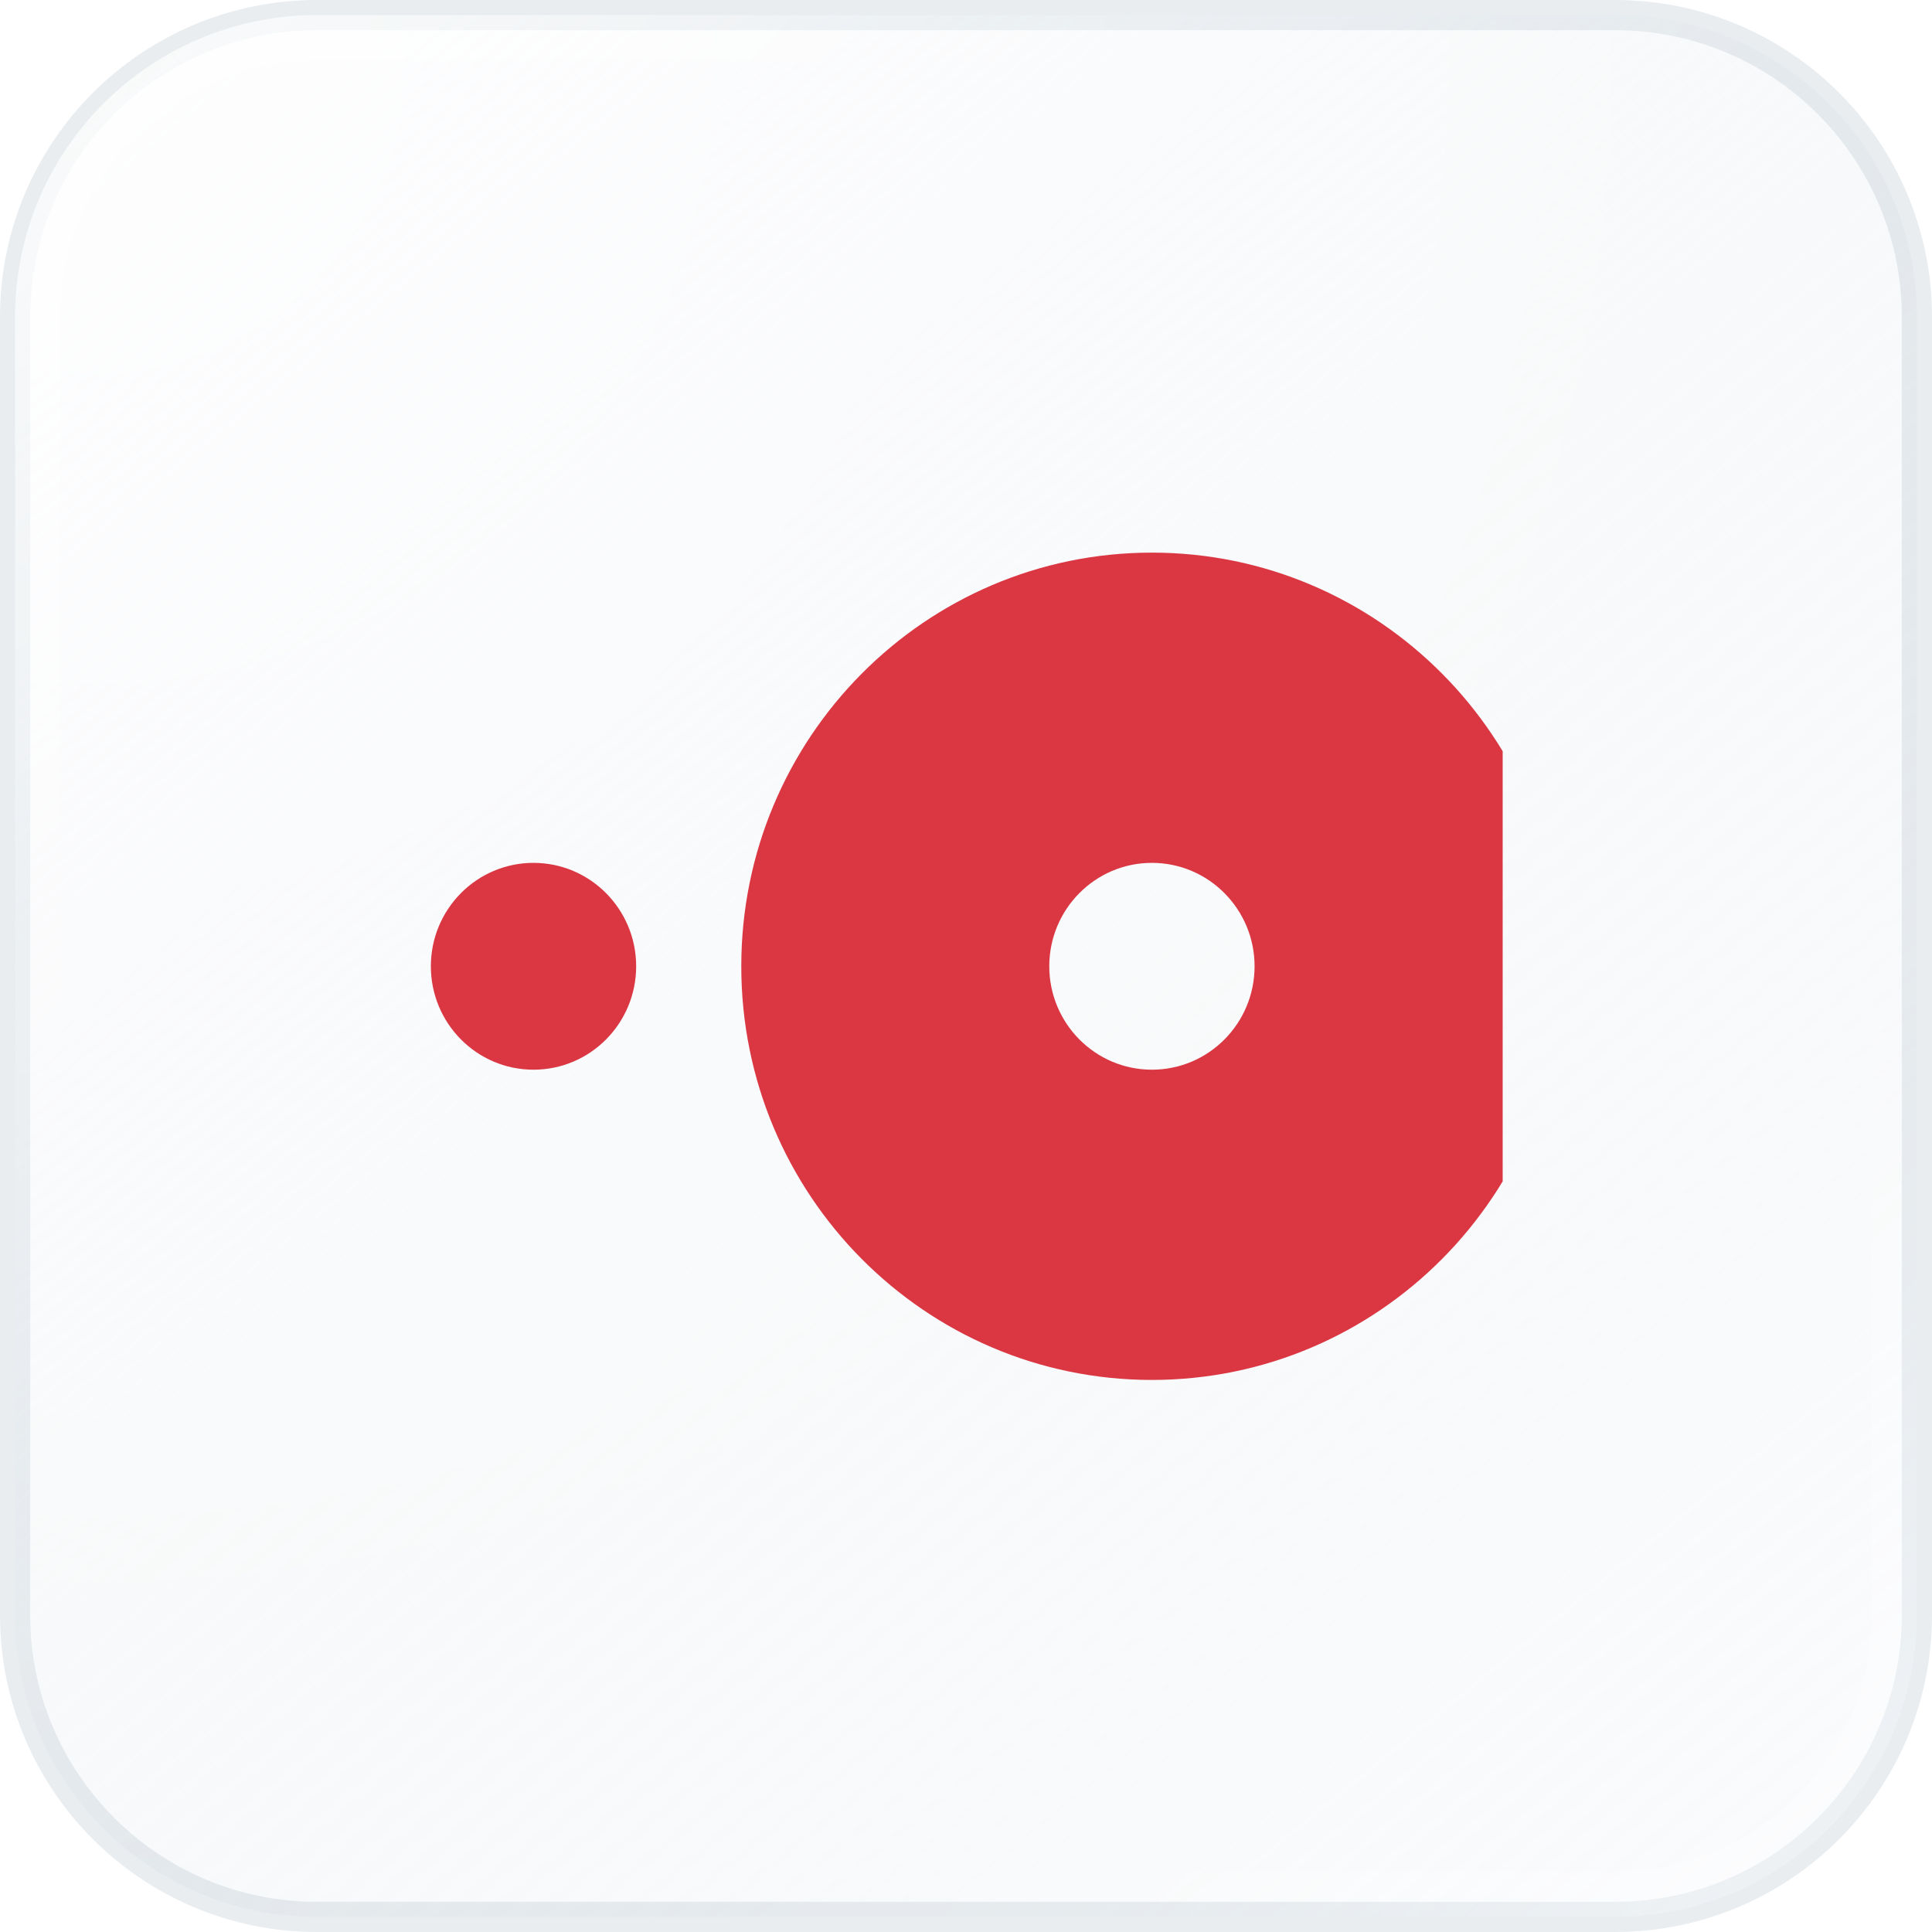
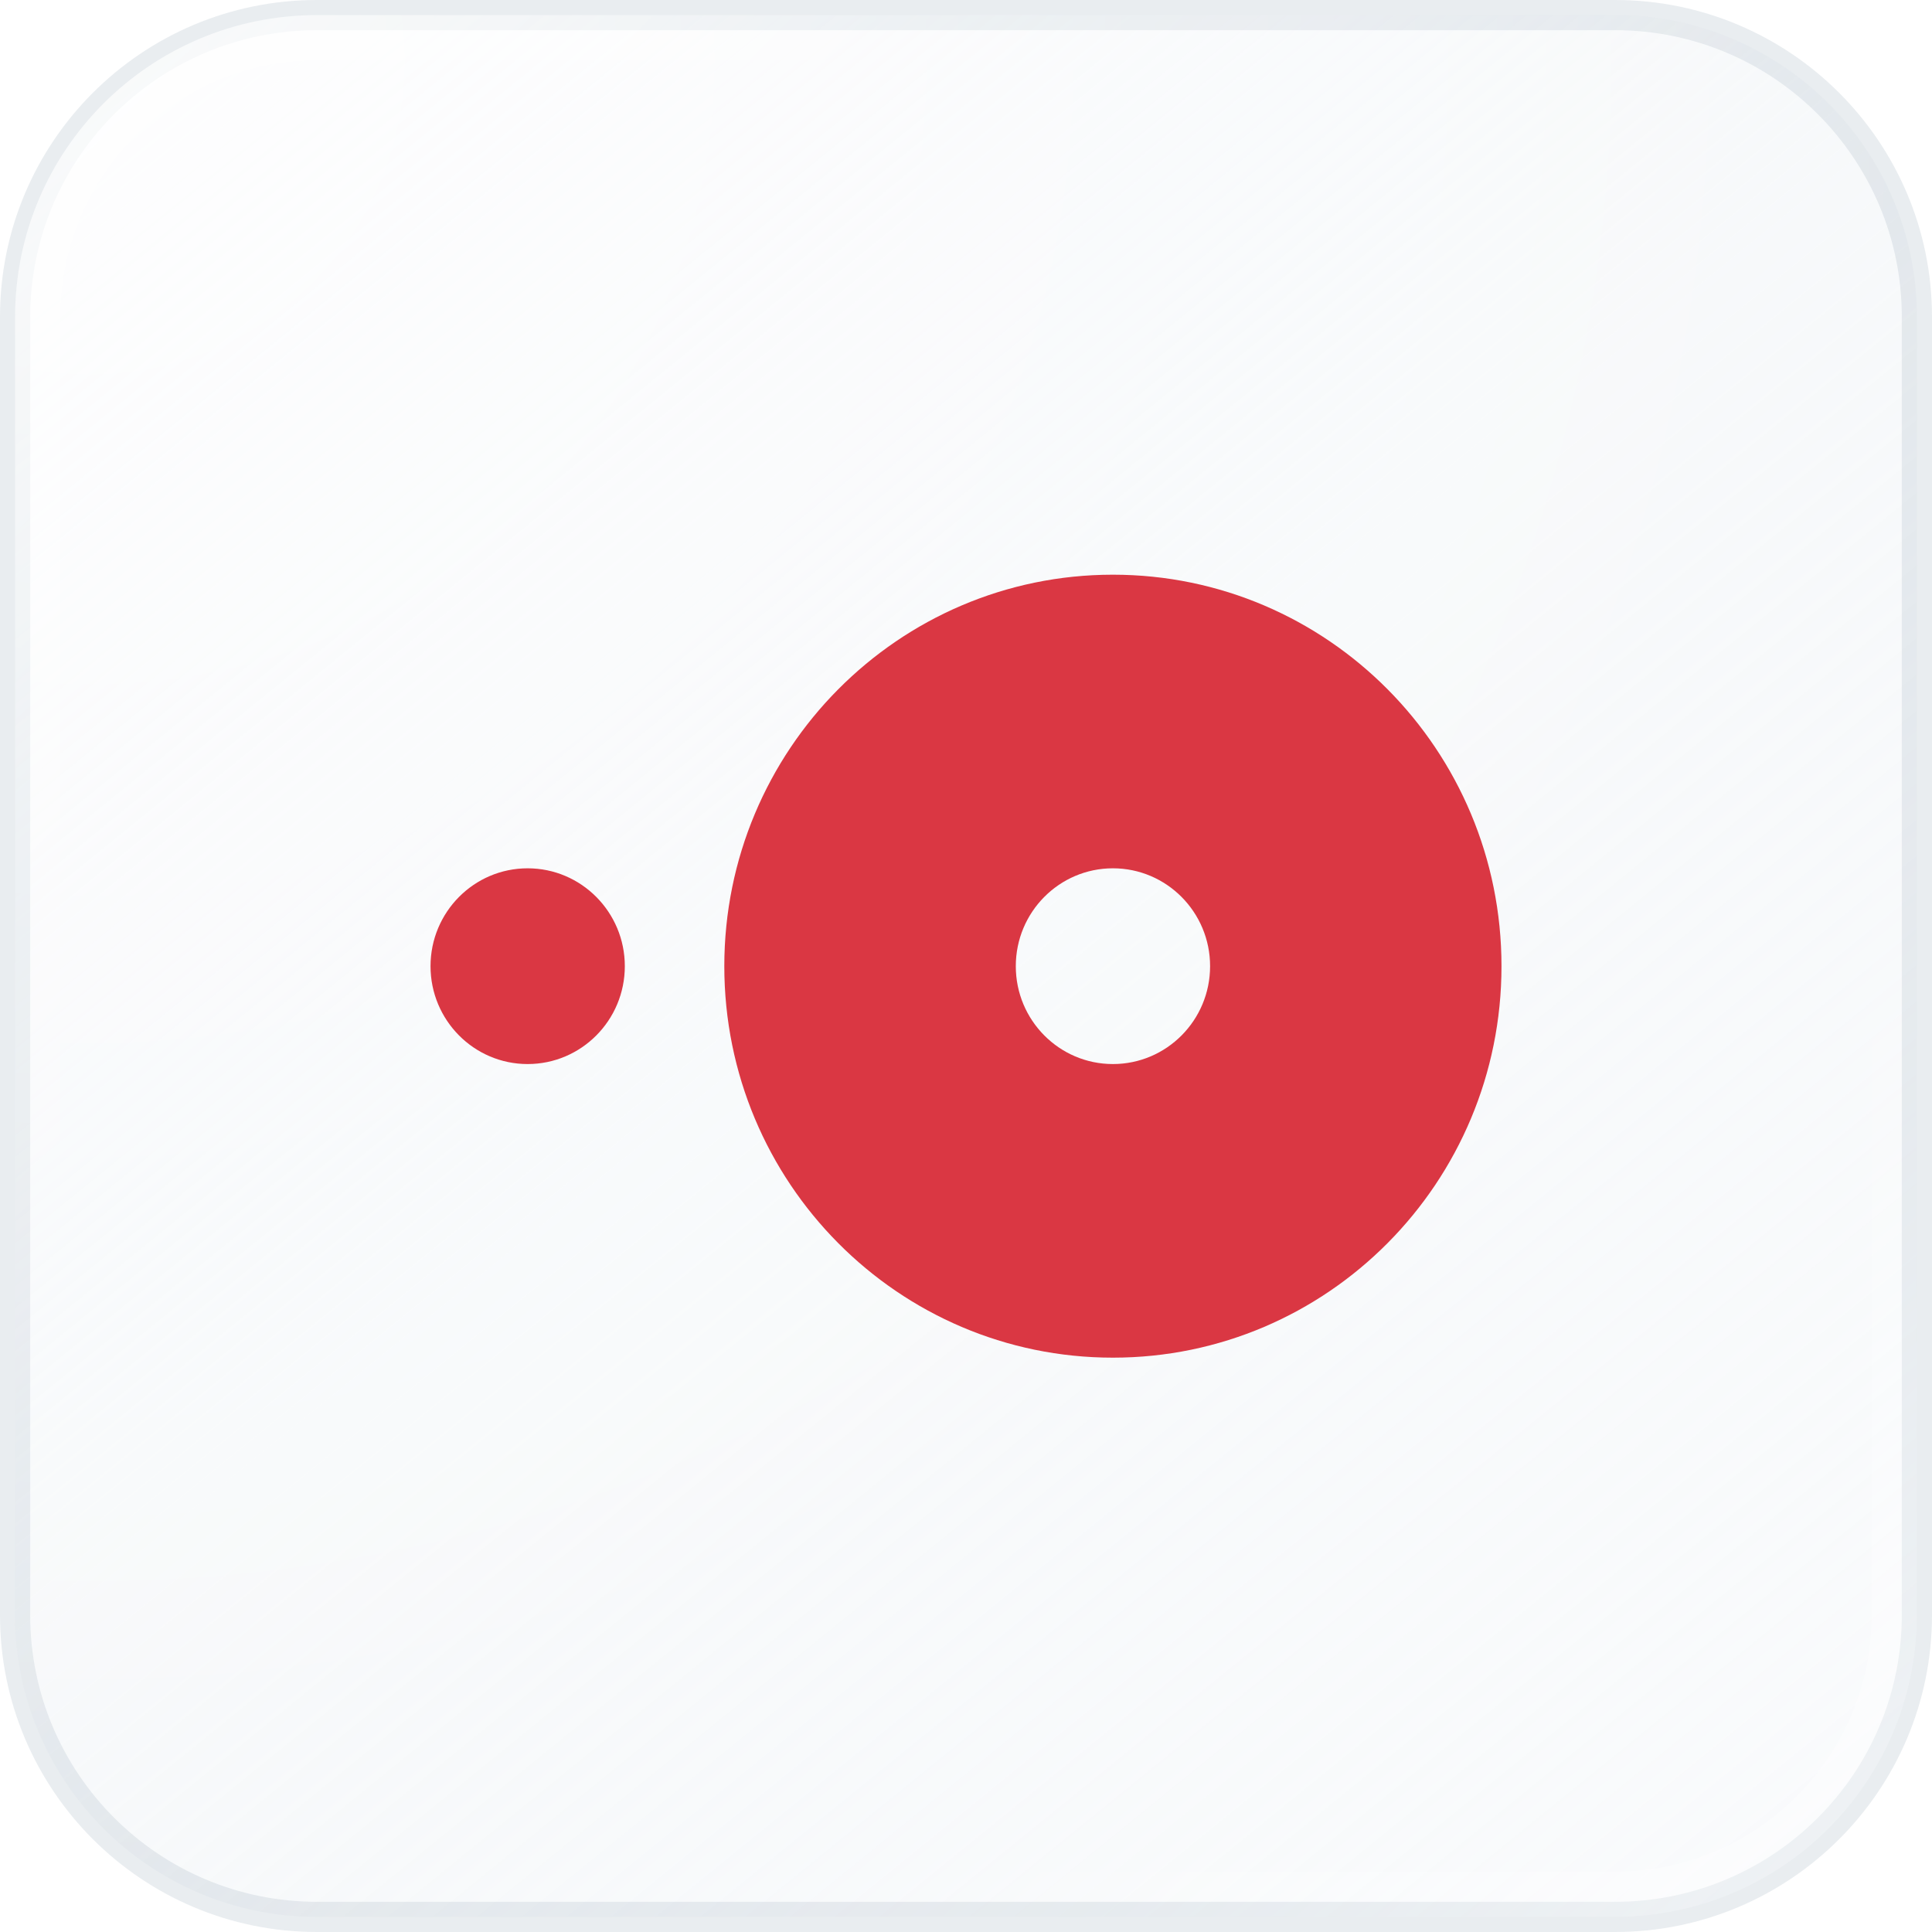
<svg xmlns="http://www.w3.org/2000/svg" viewBox="0 0 64 64" fill="none" color="#374151">
  <g>
    <defs>
      <linearGradient id="opentable-app-light-background-surface" x1="6" y1="0" x2="58" y2="64" gradientUnits="userSpaceOnUse">
        <stop offset="0" stop-color="#FBFCFD" stop-opacity=".78" />
        <stop offset=".48" stop-color="#EFF3F6" stop-opacity=".50" />
        <stop offset="1" stop-color="#F7F9FB" stop-opacity=".68" />
      </linearGradient>
      <radialGradient id="opentable-app-light-background-sheen" cx="3" cy="2" r="62" gradientUnits="userSpaceOnUse">
        <stop stop-color="#FFFFFF" stop-opacity=".45" />
        <stop offset="1" stop-color="#FFFFFF" stop-opacity="0" />
      </radialGradient>
      <linearGradient id="opentable-app-light-background-reflection" x1="0" y1="0" x2="64" y2="64" gradientUnits="userSpaceOnUse">
        <stop stop-color="#FFFFFF" stop-opacity=".64" />
        <stop offset=".23" stop-color="#FFFFFF" stop-opacity=".12" />
        <stop offset=".5" stop-color="#FFFFFF" stop-opacity="0" />
        <stop offset=".78" stop-color="#FFFFFF" stop-opacity=".08" />
        <stop offset="1" stop-color="#FFFFFF" stop-opacity=".45" />
      </linearGradient>
    </defs>
    <rect x=".5" y=".5" width="63" height="63" rx="10" fill="url(#opentable-app-light-background-surface)" stroke="#9EADBB" stroke-opacity=".22" />
    <rect x=".5" y=".5" width="63" height="63" rx="10" fill="url(#opentable-app-light-background-sheen)" />
    <rect x="1.25" y="1.25" width="61.5" height="61.5" rx="9.25" stroke="url(#opentable-app-light-background-reflection)" stroke-width="1.5" />
  </g>
  <defs>
    <clipPath id="opentable-app-light-tile">
      <rect x=".5" y=".5" width="63" height="63" rx="10" />
    </clipPath>
  </defs>
  <g clip-path="url(#opentable-app-light-tile)">
-     <svg viewBox="0.115 0.115 11.936 9.229" fill="#111111" x="14.222" y="14.222" width="35.556" height="35.556">
-       <defs>
-         <clipPath id="opentable-app-light-isolated-mark" clipPathUnits="userSpaceOnUse">
-           <rect x="0.115" y="0.115" width="11.936" height="9.229" />
-         </clipPath>
-       </defs>
-       <g clip-path="url(#opentable-app-light-isolated-mark)">
-         <path d="M248.287 332.721v.508c0 .028-.019.047-.051.047h-.119a.047.047 0 0 1-.047-.047v-1.406c0-.024.021-.047.047-.047h.053c.021 0 .034.008.043.032l.025.064a.45.45 0 0 1 .308-.118c.27 0 .463.234.463.516 0 .289-.204.519-.471.519-.128 0-.234-.058-.251-.069zm-.004-.208s.096.073.228.073c.159 0 .287-.137.287-.315 0-.176-.111-.313-.279-.313-.142 0-.227.109-.236.139zm.89-.053c0-.182.14-.319.393-.319.102 0 .198.03.198.03.004-.156-.034-.227-.157-.227-.113 0-.223.032-.274.047-.03.006-.049-.013-.056-.041l-.019-.082c-.006-.034.009-.049.032-.058.017-.006.157-.056.338-.056.315 0 .344.191.344.437v.527a.049.049 0 0 1-.047.047h-.07c-.019 0-.03-.008-.04-.034l-.024-.066c-.053.051-.151.124-.302.124-.185 0-.317-.124-.317-.33zm.208-.002c0 .088.051.156.153.156.098 0 .197-.071.227-.12v-.165c-.013-.009-.089-.034-.179-.034-.115 0-.202.06-.202.163zm.88.261v-.896c0-.024.021-.047.047-.047h.051a.045.045 0 0 1 .042.034l.028.09a.373.373 0 0 1 .297-.146c.094 0 .21.026.179.092l-.051.107c-.013.028-.038.034-.059.024a.241.241 0 0 0-.089-.02c-.144 0-.223.116-.232.133v.628c0 .043-.028.047-.068.047h-.098a.047.047 0 0 1-.047-.047zm.886-.225v-.536h-.113a.047.047 0 0 1-.047-.047v-.088a.045.045 0 0 1 .047-.047h.112v-.276c0-.026.021-.047.047-.047h.121c.025 0 .045.021.045.047v.276h.259c.025 0 .047.019.047.047v.088c0 .024-.021.047-.047.047h-.259v.527c0 .084.032.101.079.101.062 0 .121-.025.157-.047.03-.017.049 0 .057.021l.038.101c.011.026 0 .043-.024.058-.04.025-.155.07-.272.07-.196 0-.249-.12-.249-.296zm1.19-.225c0-.279.225-.514.502-.514.274 0 .499.235.499.514 0 .283-.225.521-.499.521-.276 0-.502-.238-.502-.521zm.208 0c0 .182.128.317.293.317.164 0 .291-.135.291-.317 0-.178-.128-.311-.291-.311-.166 0-.293.133-.293.311zm1.111.45v-.743h-.127a.047.047 0 0 1-.047-.048v-.105a.045.045 0 0 1 .047-.047h.128v-.114c0-.266.125-.418.363-.418.132 0 .234.058.278.099.017.015.019.041.008.056l-.062.09c-.015.024-.038.026-.064.009a.259.259 0 0 0-.157-.05c-.111 0-.155.09-.155.214v.114h.278c.025 0 .047.019.047.047v.105c0 .024-.021.047-.047.047h-.278v.744a.049.049 0 0 1-.047.047h-.119a.049.049 0 0 1-.047-.047z" transform="translate(-228.8789 -322.3154)" fill="#141a26" fill-rule="nonzero" stroke-width=".265" />
-         <path d="M260.297 331.232c0-.112.09-.204.201-.204.111 0 .202.091.202.204 0 .112-.09.204-.202.204a.202.202 0 0 1-.201-.204m-3.307 1.267c-.174 0-.294-.139-.294-.338 0-.198.12-.337.294-.337.175 0 .296.139.296.337 0 .202-.119.338-.296.338zm0-.972c-.367 0-.633.267-.633.634 0 .368.266.634.633.634.369 0 .636-.267.636-.634 0-.367-.268-.634-.636-.634zm2.917.666a.301.301 0 0 0-.048-.068l-.011-.012.012-.011a.497.497 0 0 0 .051-.064l.324-.486h-.393l-.243.38c-.014.02-.042.031-.083.031h-.056v-.718c0-.144-.089-.163-.184-.163h-.164v1.696h.348v-.509h.033c.04 0 .067.005.079.026l.192.366c.054.099.107.116.208.116h.267l-.199-.332-.132-.252m1.691-.669c-.177 0-.29.079-.354.147l-.021.022-.007-.029c-.018-.072-.081-.112-.176-.112h-.156l.001 1.225h.346v-.564c0-.056.007-.103.022-.147.038-.132.146-.214.28-.214.108 0 .15.057.15.206v.533c0 .127.058.186.184.186h.165l-.001-.779c0-.31-.15-.473-.433-.473m-1.096.028h-.164l.001.947v.277h.175l.006 0.0.082-0h.081v-.001h.001l.001-1.038c0-.125-.059-.186-.182-.186m-2.153.947c-.173 0-.294-.139-.294-.338 0-.198.121-.337.294-.337.174 0 .296.139.296.337 0 .202-.119.338-.296.338zm0-.972c-.368 0-.634.267-.634.634 0 .368.266.634.634.634.368 0 .636-.267.636-.634 0-.367-.268-.634-.636-.634zm4.411.918c-.189 0-.257-.167-.257-.323 0-.069.018-.293.238-.293.11 0 .257.032.257.304 0 .257-.13.311-.238.311zm.418-.896c-.066 0-.116.026-.142.075l-.01.018-.016-.014c-.056-.049-.156-.107-.319-.107-.324 0-.541.245-.541.61 0 .365.225.619.548.619.11 0 .197-.026.266-.079l.027-.02v.034c0 .164-.105.254-.295.254-.093 0-.176-.023-.233-.043-.073-.022-.116-.004-.146.07l-.028.069-.039.1.024.013c.122.065.28.104.423.104.295 0 .639-.152.639-.581l.001-1.123zm-7.478.936h-.282v-.34c0-.073.028-.11.089-.119h.192c.137 0 .226.087.226.228 0 .145-.086.231-.226.231zm-.282-.917v-.089c0-.078.033-.115.105-.12h.144c.124 0 .198.075.198.2 0 .095-.051.206-.193.206h-.253zm.642.339-.051-.029.044-.038c.052-.045.138-.146.138-.32 0-.266-.205-.438-.522-.438h-.403a.177.177 0 0 0-.17.176v1.513h.581c.353 0 .58-.194.58-.493 0-.161-.074-.3-.197-.37zm7.414.679c0-.113.09-.204.201-.204.111 0 .202.091.202.204 0 .112-.09.204-.202.204a.202.202 0 0 1-.201-.204m2.293-.088c-.174 0-.294-.139-.294-.338 0-.198.121-.337.294-.337.174 0 .296.139.296.337 0 .202-.119.338-.296.338zm0-.972c-.368 0-.634.267-.634.634 0 .368.266.634.634.634.368 0 .636-.267.636-.634 0-.367-.268-.634-.636-.634zm2.182.001c-.143 0-.282.068-.371.181l-.025.032-.02-.036c-.064-.118-.175-.178-.328-.178-.161 0-.269.09-.319.144l-.033.036-.012-.047c-.018-.068-.078-.105-.169-.105h-.146l-.001 1.22h.331v-.538c0-.047.006-.094.018-.143.032-.13.118-.27.264-.256.09.009.134.079.134.214v.723h.333v-.538c0-.059.005-.103.018-.147.027-.124.117-.251.258-.251.102 0 .139.058.139.214v.545c0 .123.054.178.176.178h.156l0-.779c0-.311-.136-.469-.403-.469m-3.007.824c-.001.001-.143.152-.33.152-.171 0-.343-.105-.343-.341 0-.204.134-.346.325-.346.062 0 .133.022.144.06l.002.007a.122.122 0 0 0 .118.09l.181 0v-.16c0-.211-.266-.287-.445-.287-.382 0-.659.268-.659.638s.274.638.652.638c.328 0 .507-.217.508-.22l.01-.012-.143-.24-.018.02" transform="translate(-228.8789 -322.3154)" fill="#141a26" fill-rule="evenodd" stroke-width=".265" />
-         <path d="M229.011 327.048c0-.635.511-1.15 1.141-1.15.63 0 1.142.515 1.142 1.15 0 .635-.511 1.15-1.142 1.15-.63 0-1.141-.515-1.141-1.15zm8.018 1.15c-.63 0-1.141-.515-1.141-1.15 0-.635.511-1.15 1.141-1.15.63 0 1.142.515 1.142 1.15 0 .635-.511 1.15-1.142 1.15zm0-5.75c-2.521 0-4.566 2.06-4.566 4.6 0 2.541 2.044 4.6 4.566 4.6 2.522 0 4.566-2.059 4.566-4.6 0-2.54-2.044-4.6-4.566-4.6z" transform="translate(-228.8789 -322.3154)" fill="#da3743" fill-rule="evenodd" stroke-width=".265" />
-         <path d="M269.664 326.692c.072 0 .115-.033.115-.092 0-.054-.029-.089-.11-.089h-.075v.18zm-.179-.272h.203c.112 0 .208.046.208.175a.159.159 0 0 1-.099.148l.123.224h-.123l-.094-.188h-.109v.188h-.11zm.59.28c0-.253-.173-.433-.397-.433-.225 0-.396.18-.396.433 0 .256.171.43.396.43.224 0 .398-.175.398-.43zm-.9 0c0-.315.227-.53.502-.53.278 0 .505.215.505.53 0 .315-.227.53-.505.53-.275 0-.503-.215-.503-.53zm-3.351 2.152a.126.126 0 0 0 .125-.125v-.462a.126.126 0 0 0-.124-.125h-.02c-.056 0-.112-.056-.112-.113v-2.736c0-.062-.062-.125-.124-.125h-.456c-.062 0-.124.062-.124.125v3.031l.002.079c0 .226.224.451.448.451zm-20.088-2.962c.621 0 1.145.53 1.145 1.158a1.148 1.148 0 0 1-1.145 1.149c-.628 0-1.139-.515-1.139-1.149 0-.639.511-1.158 1.139-1.158zm0-.729c-1.027 0-1.863.847-1.863 1.888 0 1.053.818 1.878 1.863 1.878 1.048 0 1.869-.825 1.869-1.879 0-1.041-.839-1.888-1.869-1.888zm14.87 2.944c-.034.097-.237.278-.468.278-.242 0-.378-.148-.378-.369 0-.233.163-.375.462-.375.208 0 .383.079.383.079zm-.304-1.936c-.423 0-.834.108-.89.13-.056.017-.107.062-.085.159l.057.295c.011.079.062.142.146.114.152-.045.496-.097.733-.097.276 0 .372.159.36.494 0 0-.237-.074-.501-.074-.659 0-1.037.358-1.037.823 0 .562.361.897.879.897a1.136 1.136 0 0 0 .817-.329v.141c0 .068.056.125.124.125h.046a.083.083 0 0 0 .016.001h.192a.126.126 0 0 0 .124-.125v-1.414c0-.715-.169-1.141-.981-1.141zm-4.731 0c-.499 0-.741.27-.838.378v-.197a.126.126 0 0 0-.124-.125h-.295a.125.125 0 0 0-.124.125v2.373a.13.13 0 0 0 .124.125h.417c.124 0 .164-.029.164-.125v-1.499c.062-.182.225-.409.564-.409.315 0 .451.21.451.551v1.357c0 .068.057.125.124.125h.456a.13.13 0 0 0 .124-.125v-1.357c0-.636-.214-1.198-1.042-1.198zm-6.205 2.095c-.327 0-.541-.148-.541-.148v-.937c.056-.148.237-.363.575-.363.406 0 .614.358.614.727 0 .369-.22.721-.648.721zm.13-2.095c-.536 0-.832.368-.85.391v-.209a.126.126 0 0 0-.124-.125h-.277a.126.126 0 0 0-.124.125v3.44a.13.13 0 0 0 .124.125h.457c.062 0 .124-.063.124-.125v-.988c.118.045.366.108.625.108.778 0 1.291-.602 1.291-1.368 0-.795-.536-1.374-1.245-1.374zm18.584 1.039c-.011-.256-.214-.454-.501-.454-.316 0-.519.193-.552.454zm-.484-1.039c.676 0 1.194.505 1.194 1.215 0 .04-.006.13-.011.17a.133.133 0 0 1-.124.119h-1.668c.006.324.27.607.648.607.259 0 .439-.097.558-.193.062-.051.13-.057.169 0l.22.295c.045.051.051.114-.011.17a1.464 1.464 0 0 1-.969.358c-.778 0-1.319-.624-1.319-1.374 0-.738.541-1.368 1.313-1.368zm-4.411 2.095c-.338 0-.519-.216-.575-.364v-.937s.214-.148.541-.148c.428 0 .648.352.648.721 0 .369-.209.727-.614.727zm.062-2.095c-.259 0-.519.062-.637.114v-.999a.13.13 0 0 0-.124-.125h-.456c-.062 0-.124.062-.124.125v3.441a.13.13 0 0 0 .124.125h.197c.004 0 .007 0 .011-.001h.053a.126.126 0 0 0 .125-.125v-.194l.003-.01s.299.392.868.392c.71 0 1.223-.624 1.223-1.374 0-.766-.49-1.368-1.262-1.368zm-3.987-1.011h-2.651a.107.107 0 0 0-.107.108v.466c0 .057.045.108.107.108h.956v2.901a.111.111 0 0 0 .107.108h.524a.111.111 0 0 0 .107-.108v-2.901h.956a.107.107 0 0 0 .107-.108v-.465a.107.107 0 0 0-.107-.108zm-6.31 2.049c-.011-.256-.214-.454-.502-.454-.315 0-.519.193-.552.454zm-.485-1.039c.676 0 1.195.505 1.195 1.215 0 .04-.005.13-.011.17a.133.133 0 0 1-.124.119h-1.668c.006.324.27.607.648.607.259 0 .439-.097.558-.193.062-.051.13-.057.169 0l.22.295c.045.051.051.114-.011.17a1.464 1.464 0 0 1-.969.358c-.778 0-1.318-.624-1.318-1.374 0-.738.541-1.368 1.313-1.368z" transform="translate(-228.8789 -322.3154)" fill="#141a26" fill-rule="evenodd" stroke-width=".265" />
-       </g>
+     <svg viewBox="0.118 0.118 12.612 9.225" fill="#111111" x="14.222" y="14.222" width="35.556" height="35.556">
+       <path d="M229.011 327.048c0-.635.511-1.15 1.141-1.15.63 0 1.142.515 1.142 1.15 0 .635-.511 1.15-1.142 1.15-.63 0-1.141-.515-1.141-1.15zm8.018 1.15c-.63 0-1.141-.515-1.141-1.15 0-.635.511-1.15 1.141-1.15.63 0 1.142.515 1.142 1.15 0 .635-.511 1.15-1.142 1.15zm0-5.75c-2.521 0-4.566 2.06-4.566 4.6 0 2.541 2.044 4.6 4.566 4.6 2.522 0 4.566-2.059 4.566-4.6 0-2.54-2.044-4.6-4.566-4.6z" transform="translate(-228.8789 -322.3154)" fill="#DA3743" fill-rule="evenodd" stroke-width=".265" />
    </svg>
  </g>
</svg>
